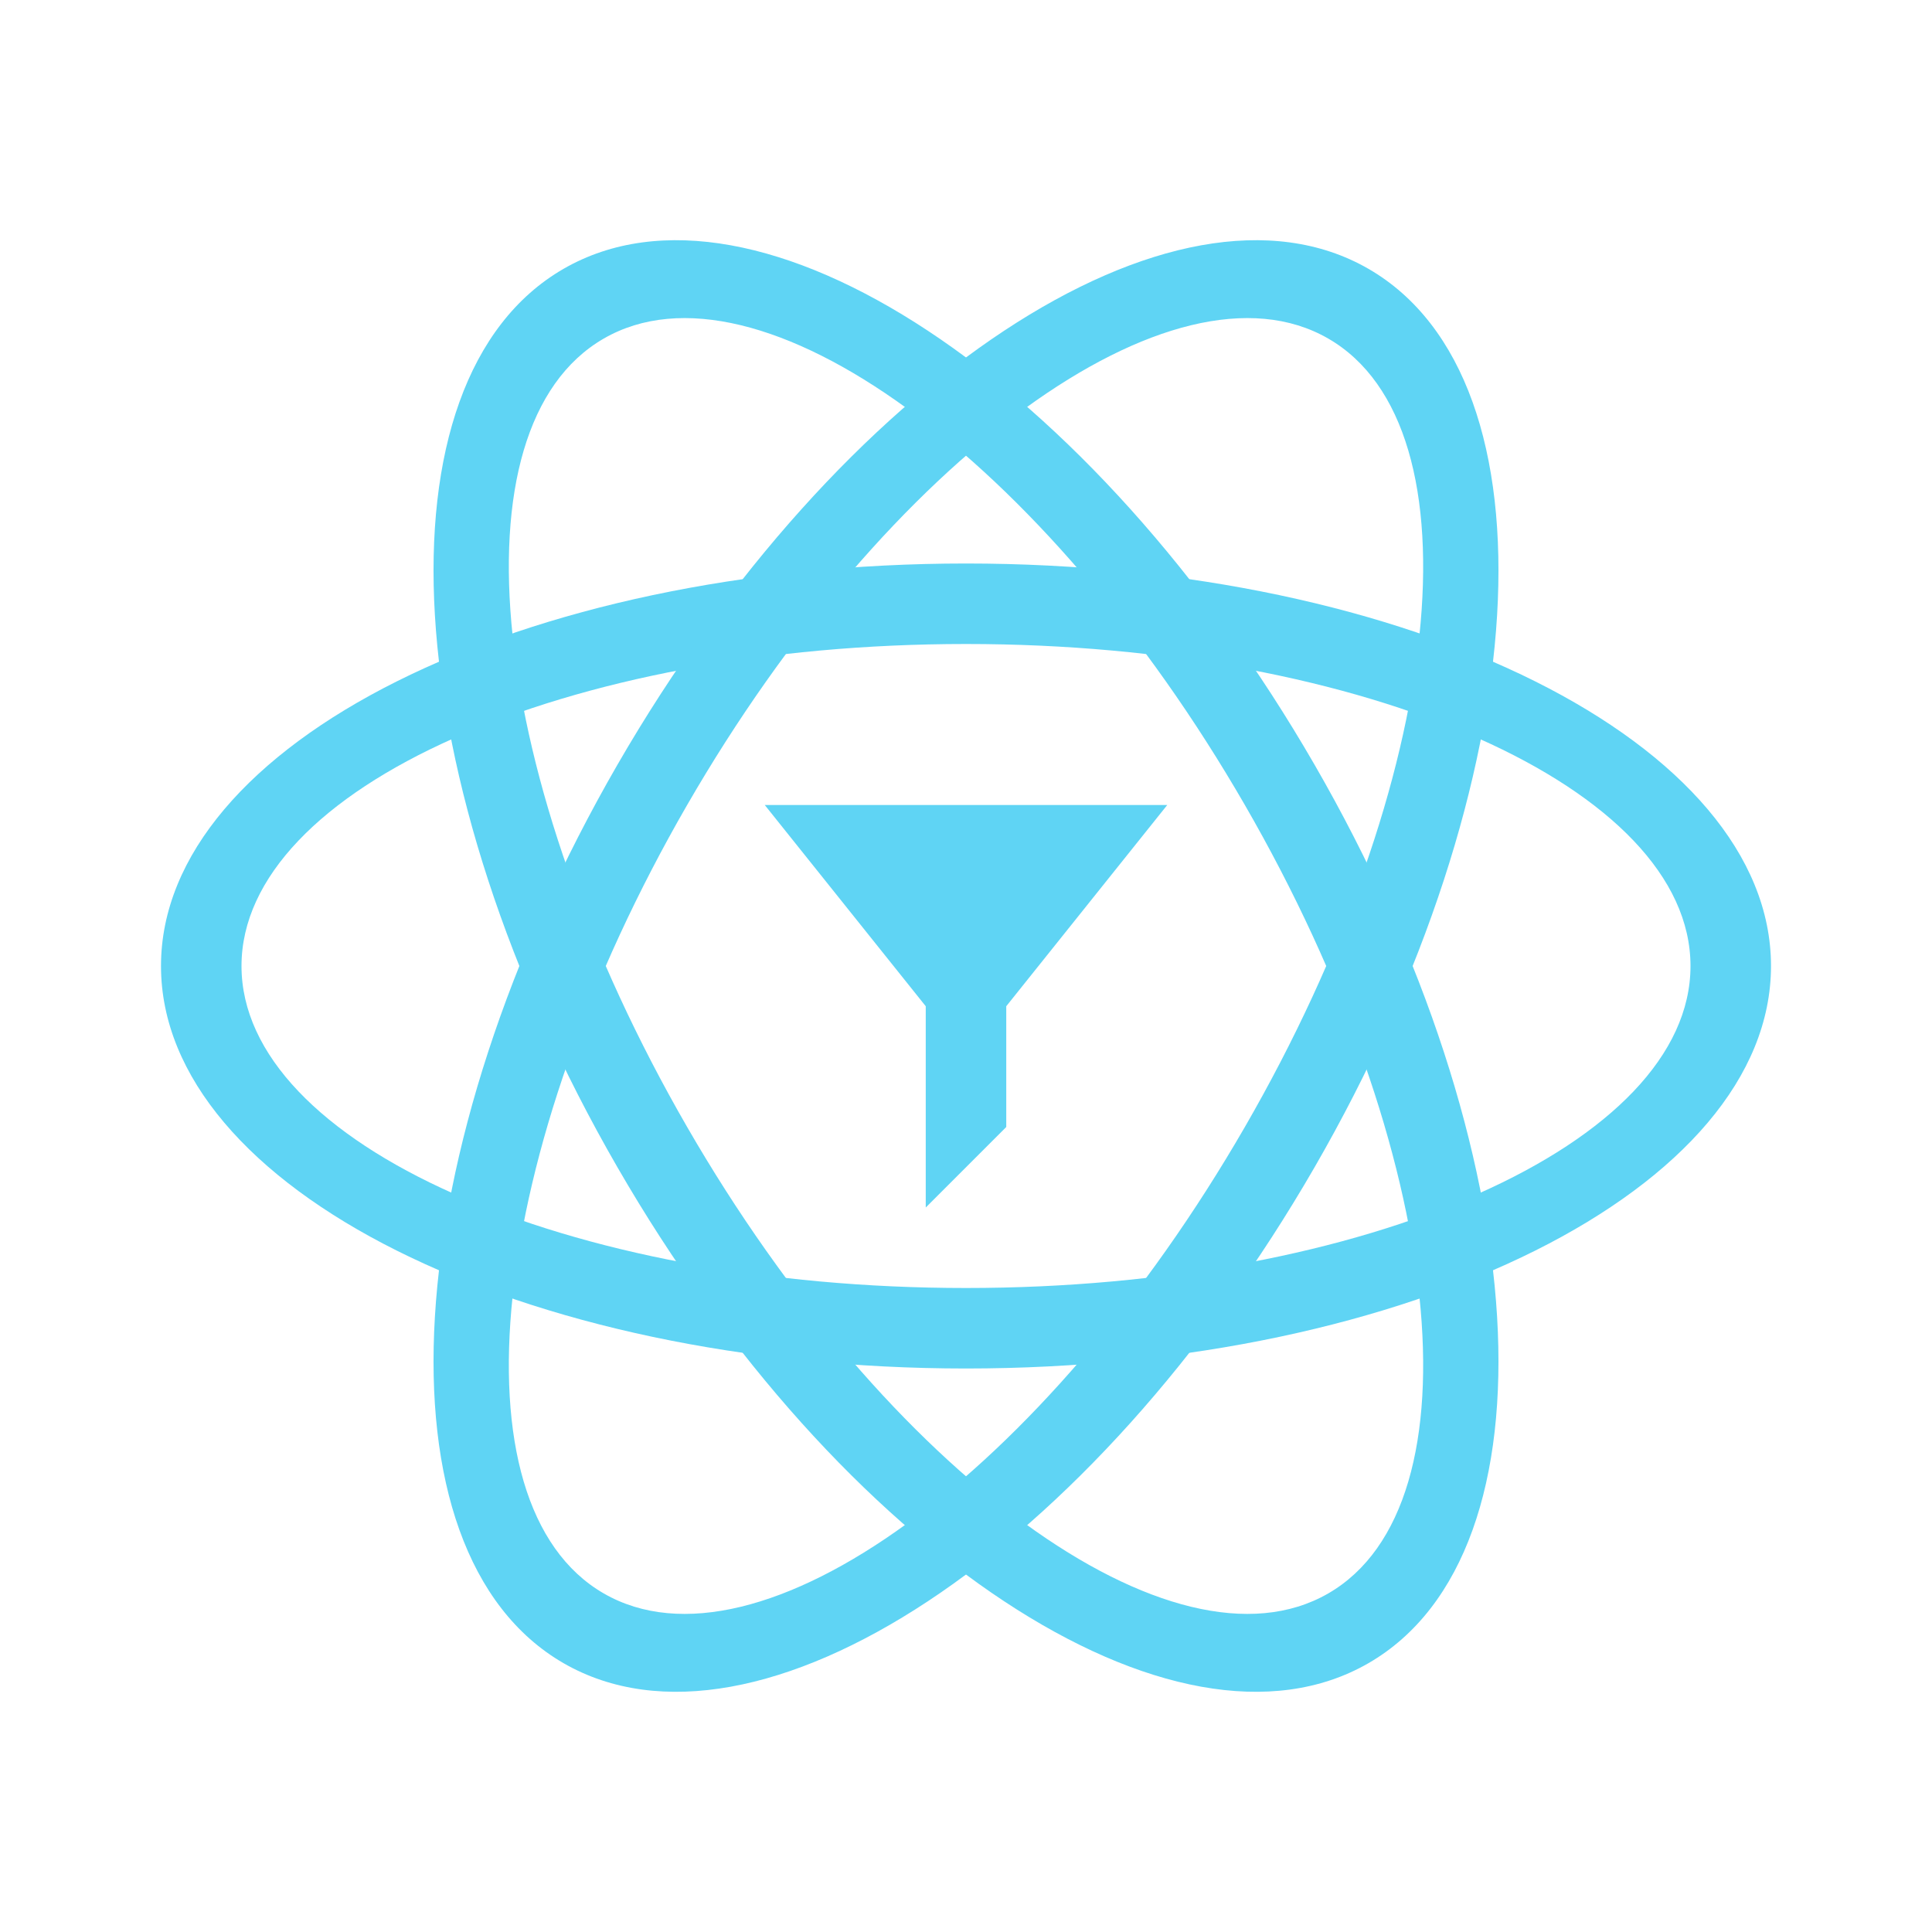
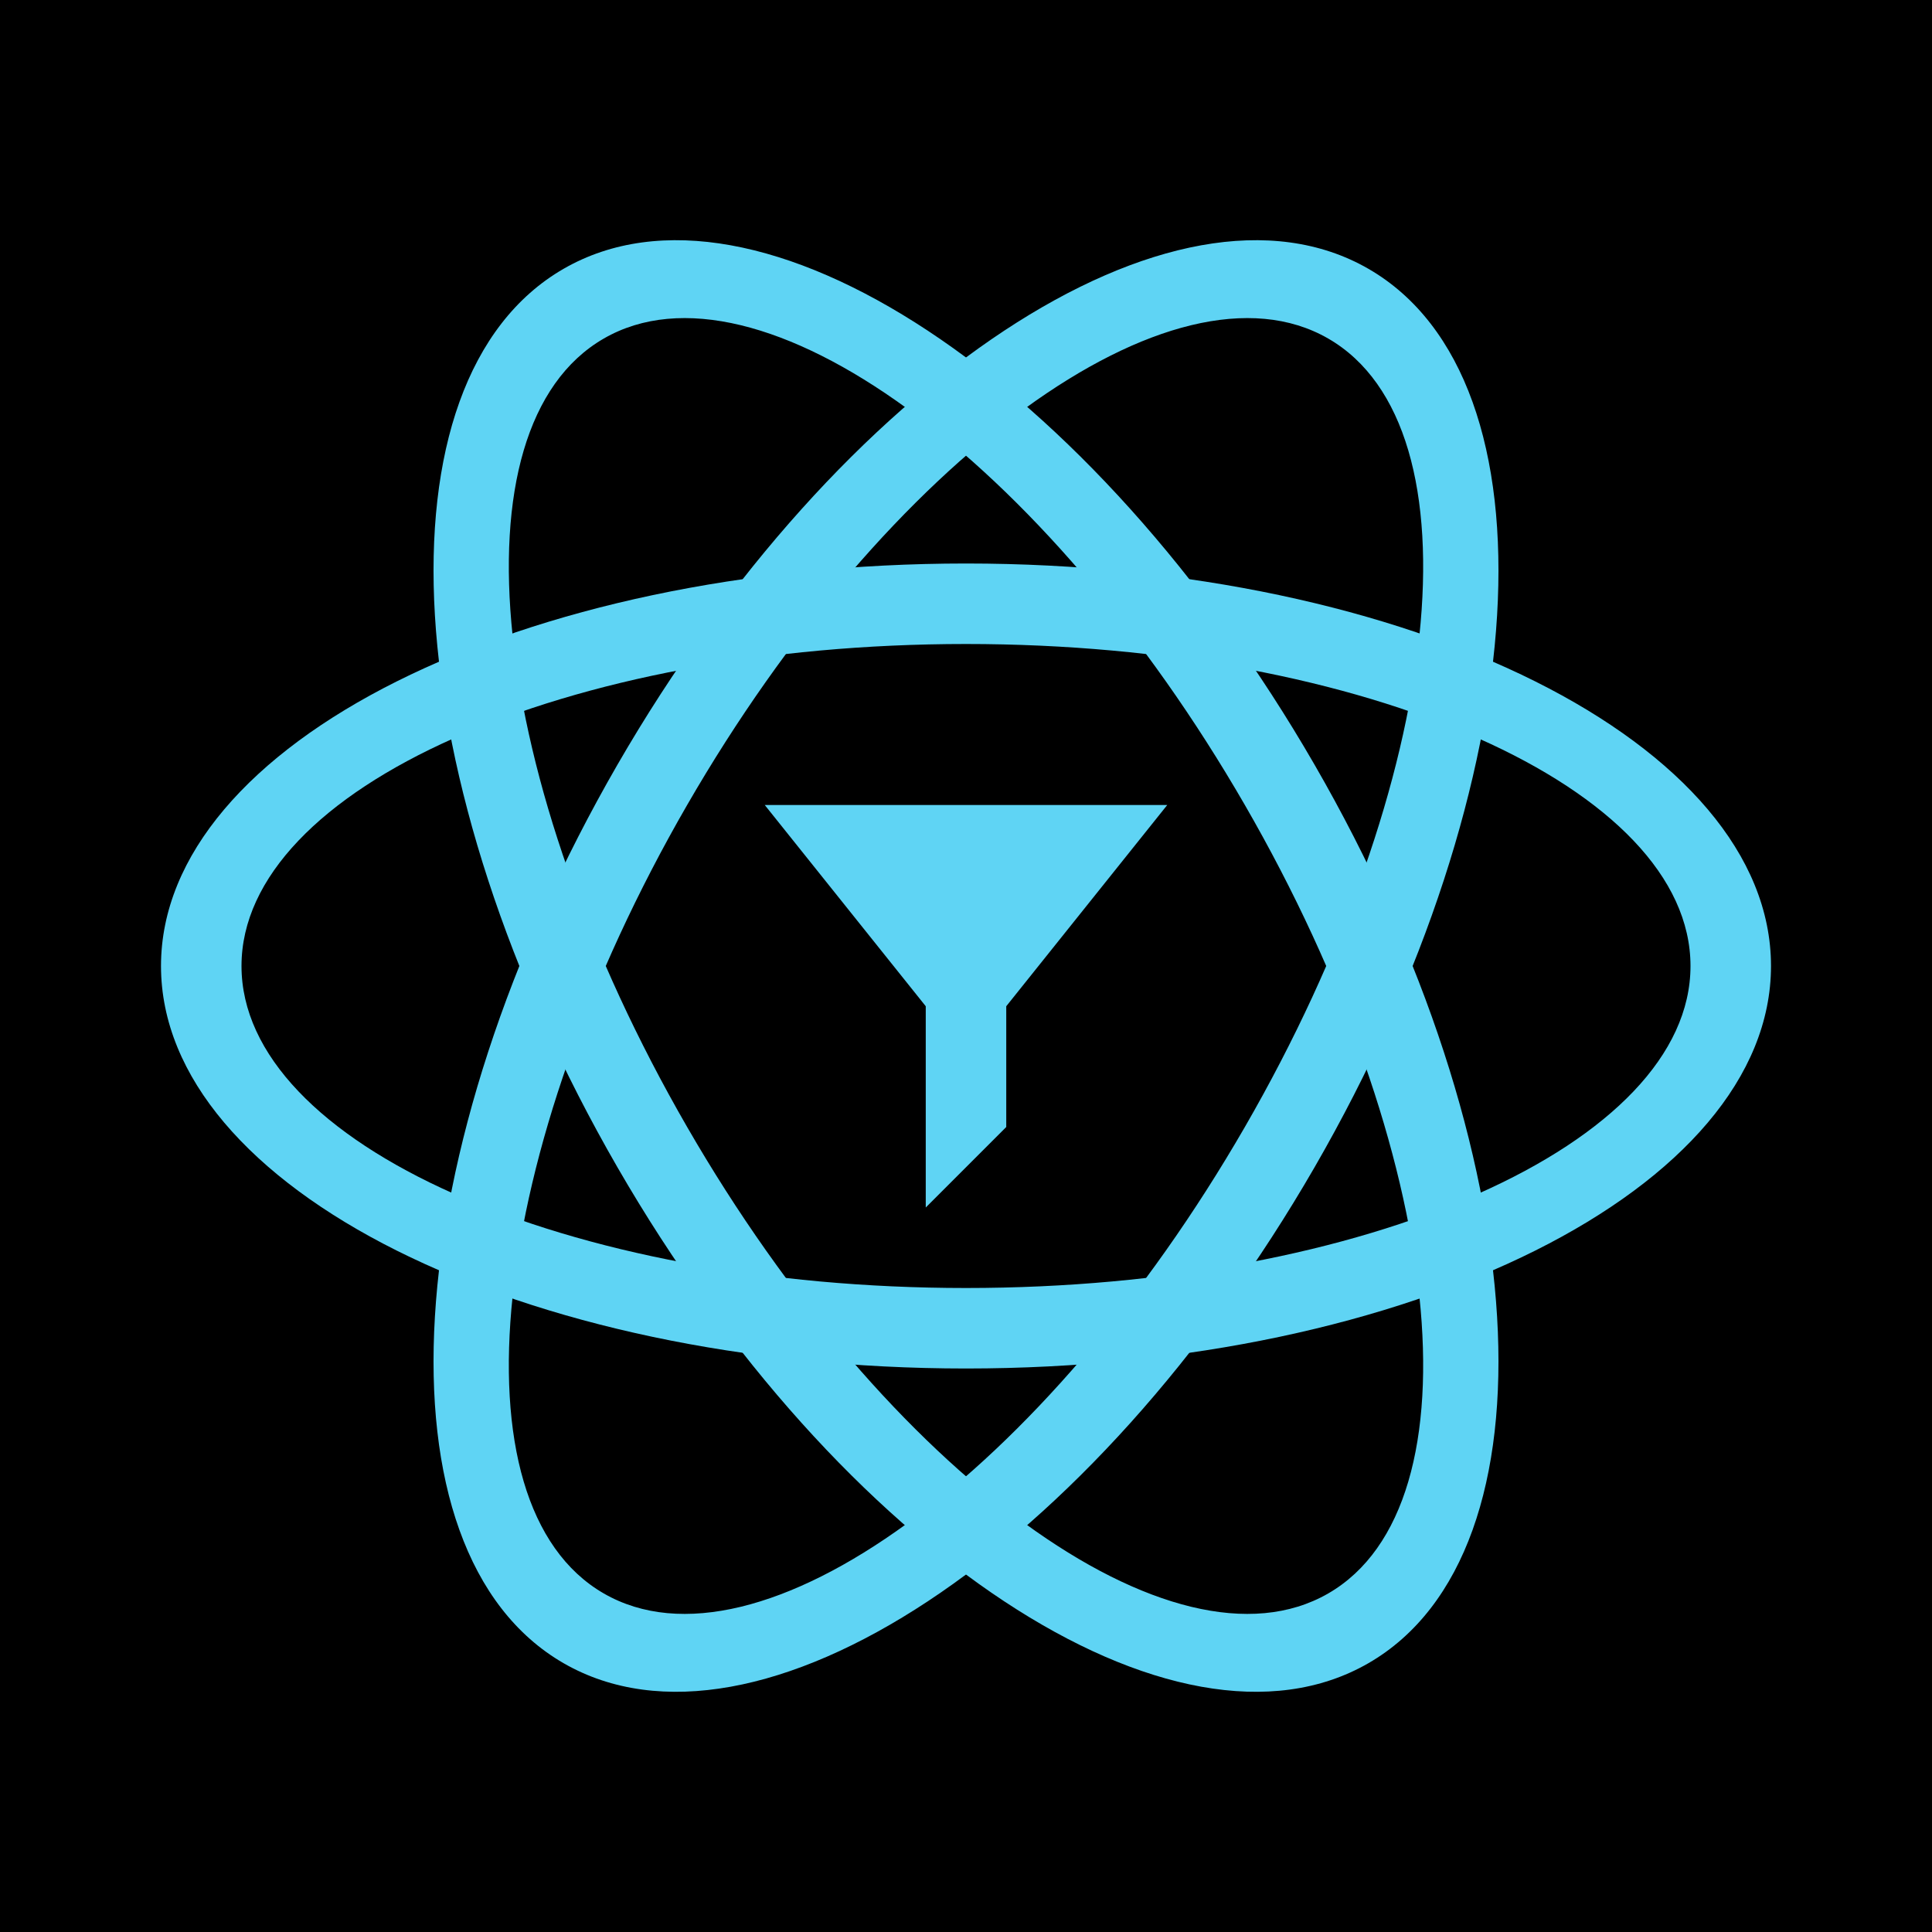
<svg xmlns="http://www.w3.org/2000/svg" xmlns:xlink="http://www.w3.org/1999/xlink" version="1.1" viewBox="-12 -12 24 24">
  <defs>
    <path id="orbit" d="M-10 0             a 10 5 0 0 1 20 0             a 10 5 0 0 1 -20 0 z             M-9 0             a 9 4 0 0 0 18 0             a 9 4 0 0 0 -18 0 z" />
  </defs>
  <g fill="#5fd4f4">
+     <path d="M-12 -12 h24 v24 h-24 z" fill="#000" />
    <path d="M-2.5 -2 h5 l-2 2.5 v1.5 l-1 1 v-2.5 z" />
    <use xlink:href="#orbit" />
    <use xlink:href="#orbit" transform="rotate(60)" />
    <use xlink:href="#orbit" transform="rotate(-60)" />
  </g>
</svg>
